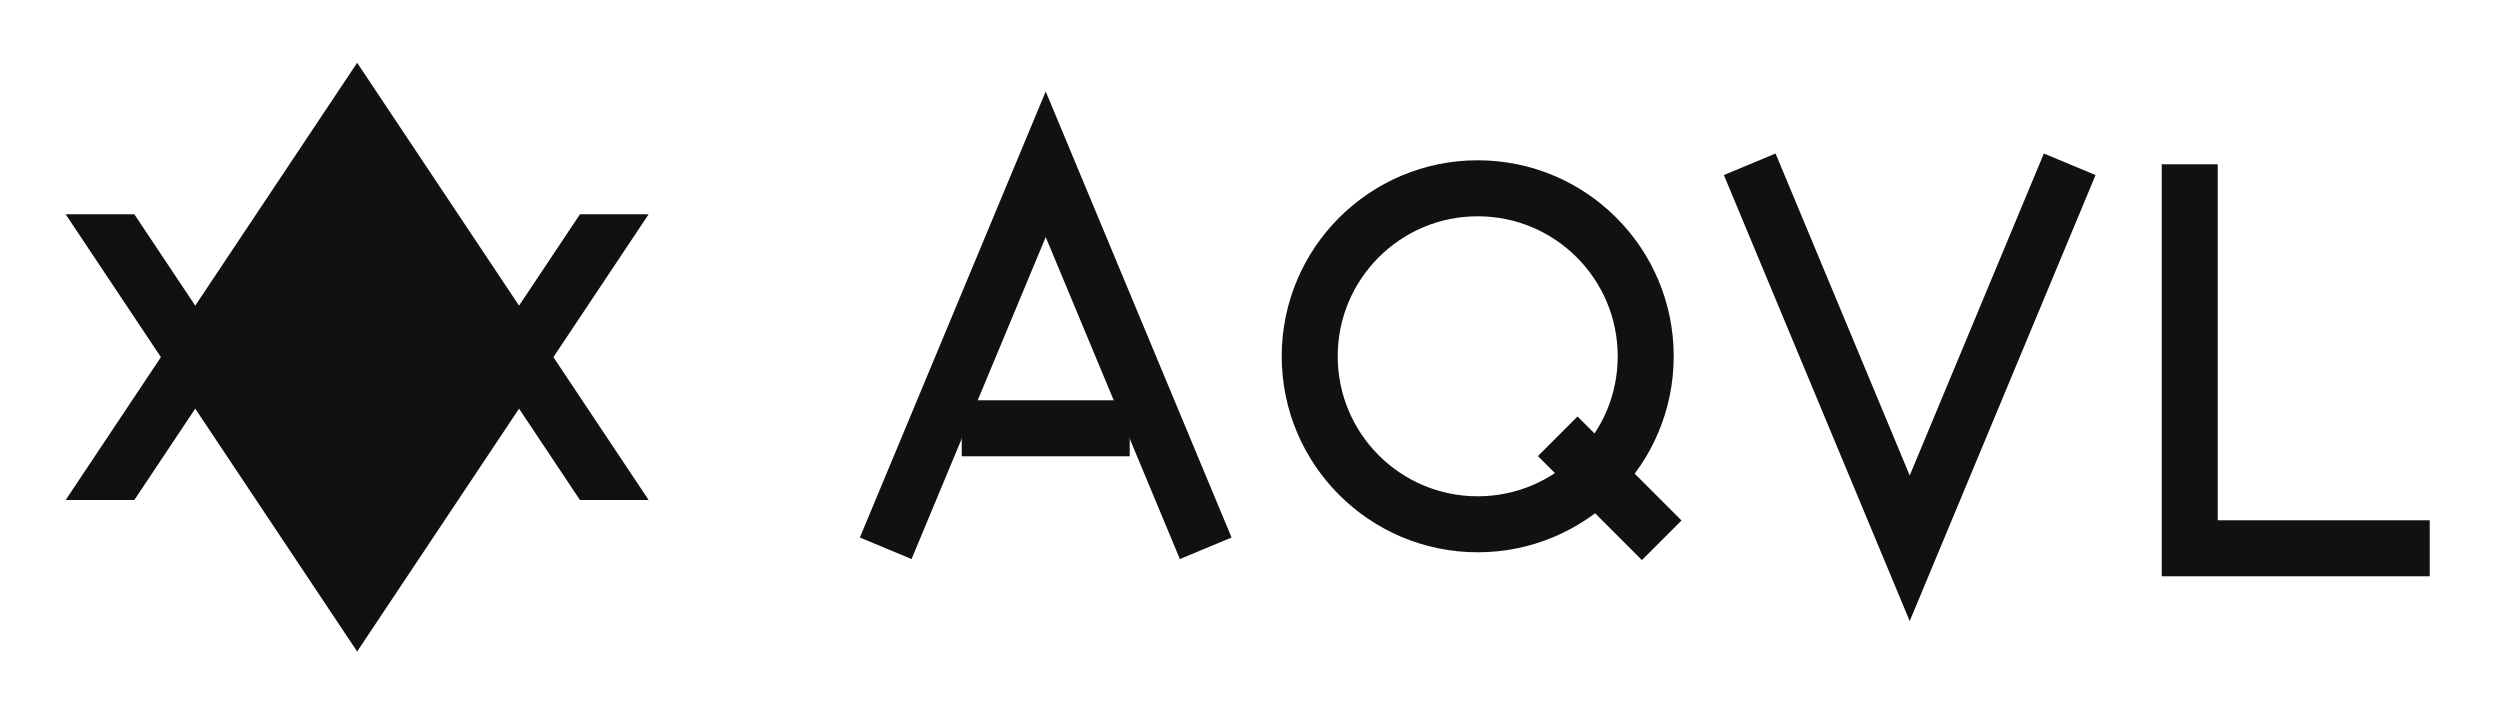
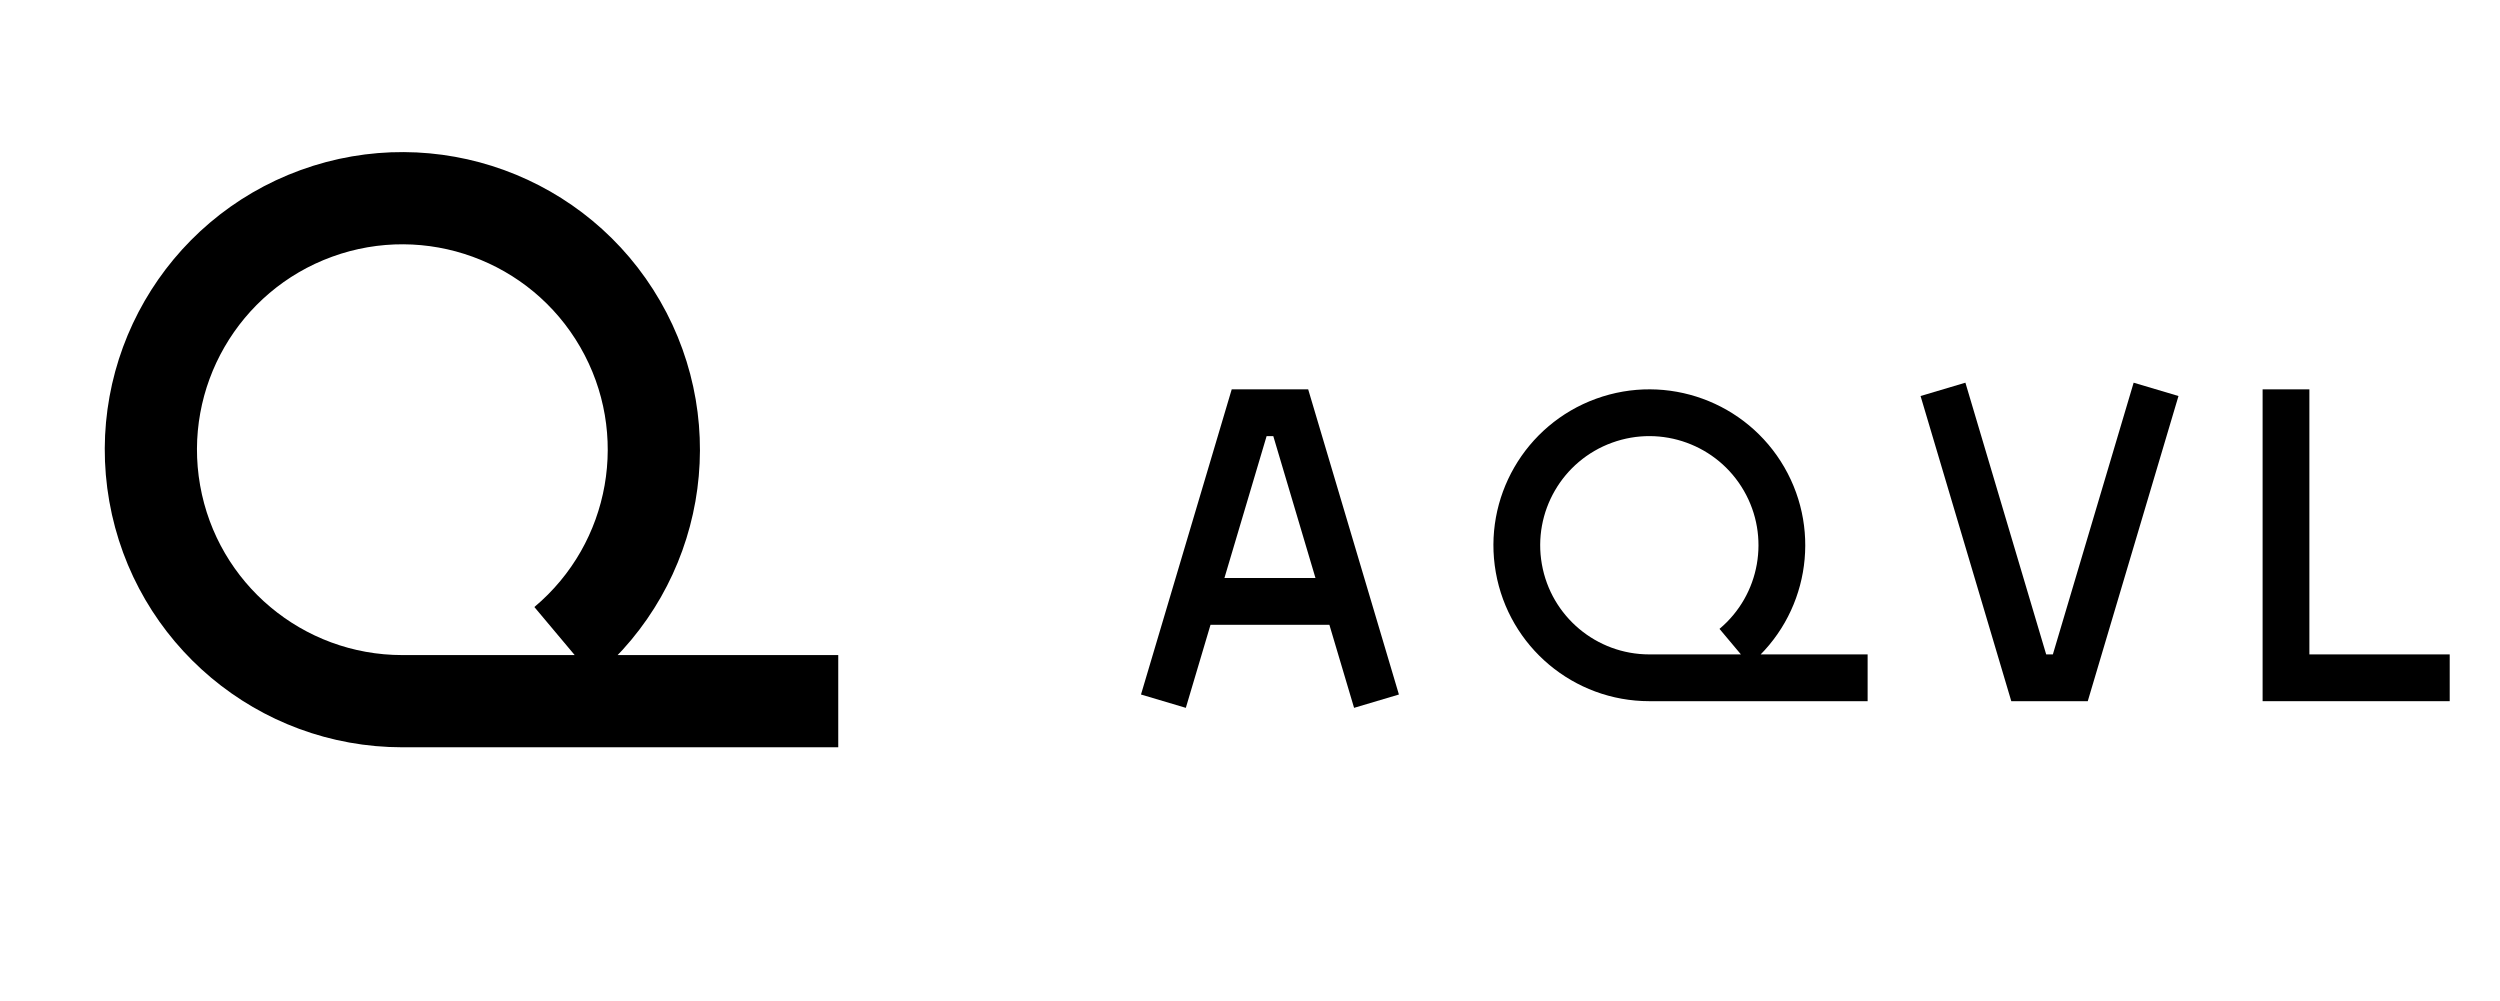
- <svg xmlns="http://www.w3.org/2000/svg" viewBox="0 0 350 100" height="200">
-   <g>
-     <clipPath id="cl">
-       <rect x="0" y="0" width="100" height="70" />
-     </clipPath>
-     <clipPath id="cv">
-       <rect x="0" y="30" width="100" height="70" />
-     </clipPath>
-     <polygon points="27.3,50 50,16 72.7,50 50,84" fill="#111111" />
-     <g fill="none" stroke="#111111" stroke-width="8" stroke-linejoin="miter" stroke-miterlimit="10">
-       <polyline clip-path="url(#cl)" points="10,76 50,16 90,76" />
-       <polyline clip-path="url(#cv)" points="10,24 50,84 90,24" />
-     </g>
-   </g>
-   <g transform="translate(124,23) scale(1.12)">
-     <g fill="none" stroke="#111111" stroke-width="7" stroke-linejoin="miter" stroke-miterlimit="10">
-       <g transform="translate(0,0)">
-         <polyline points="0,48 20,0 40,48" />
-         <polyline points="9.5,33 30.5,33" />
-       </g>
-       <g transform="translate(50,0)">
-         <circle cx="24" cy="24" r="21" />
-         <polyline points="34,34 47,47" />
-       </g>
-       <g transform="translate(108,0)">
-         <polyline points="0,0 20,48 40,0" />
-       </g>
-       <g transform="translate(163,0)">
-         <polyline points="0,0 0,48 30,48" />
-       </g>
-     </g>
+ <svg xmlns="http://www.w3.org/2000/svg" viewBox="-6 0 298.24 100" width="1200" height="480">
+   <path d="M 61.284 66.981 A 30 30 0 1 0 42.000 74.000 L 94 74.000" fill="none" stroke="currentColor" stroke-width="11" stroke-linecap="butt" />
+   <g transform="translate(130 36.8) scale(0.62)" fill="none" stroke="currentColor" stroke-width="9" stroke-linecap="butt" stroke-linejoin="miter">
+     <path transform="translate(0 0)" d="M 4.5 60 L 21 4.5 L 29 4.5 L 45.5 60 M 12 40.8 L 38 40.8" />
+     <path transform="translate(68 0)" d="M 46.391 49.534 A 25.5 25.5 0 1 0 30.000 55.500 L 72.000 55.500" />
+     <path transform="translate(150 0)" d="M 4.5 0 L 21 55.5 L 29 55.5 L 45.5 0" />
+     <path transform="translate(216 0)" d="M 4.5 0 L 4.5 55.5 L 36 55.5" />
  </g>
</svg>
